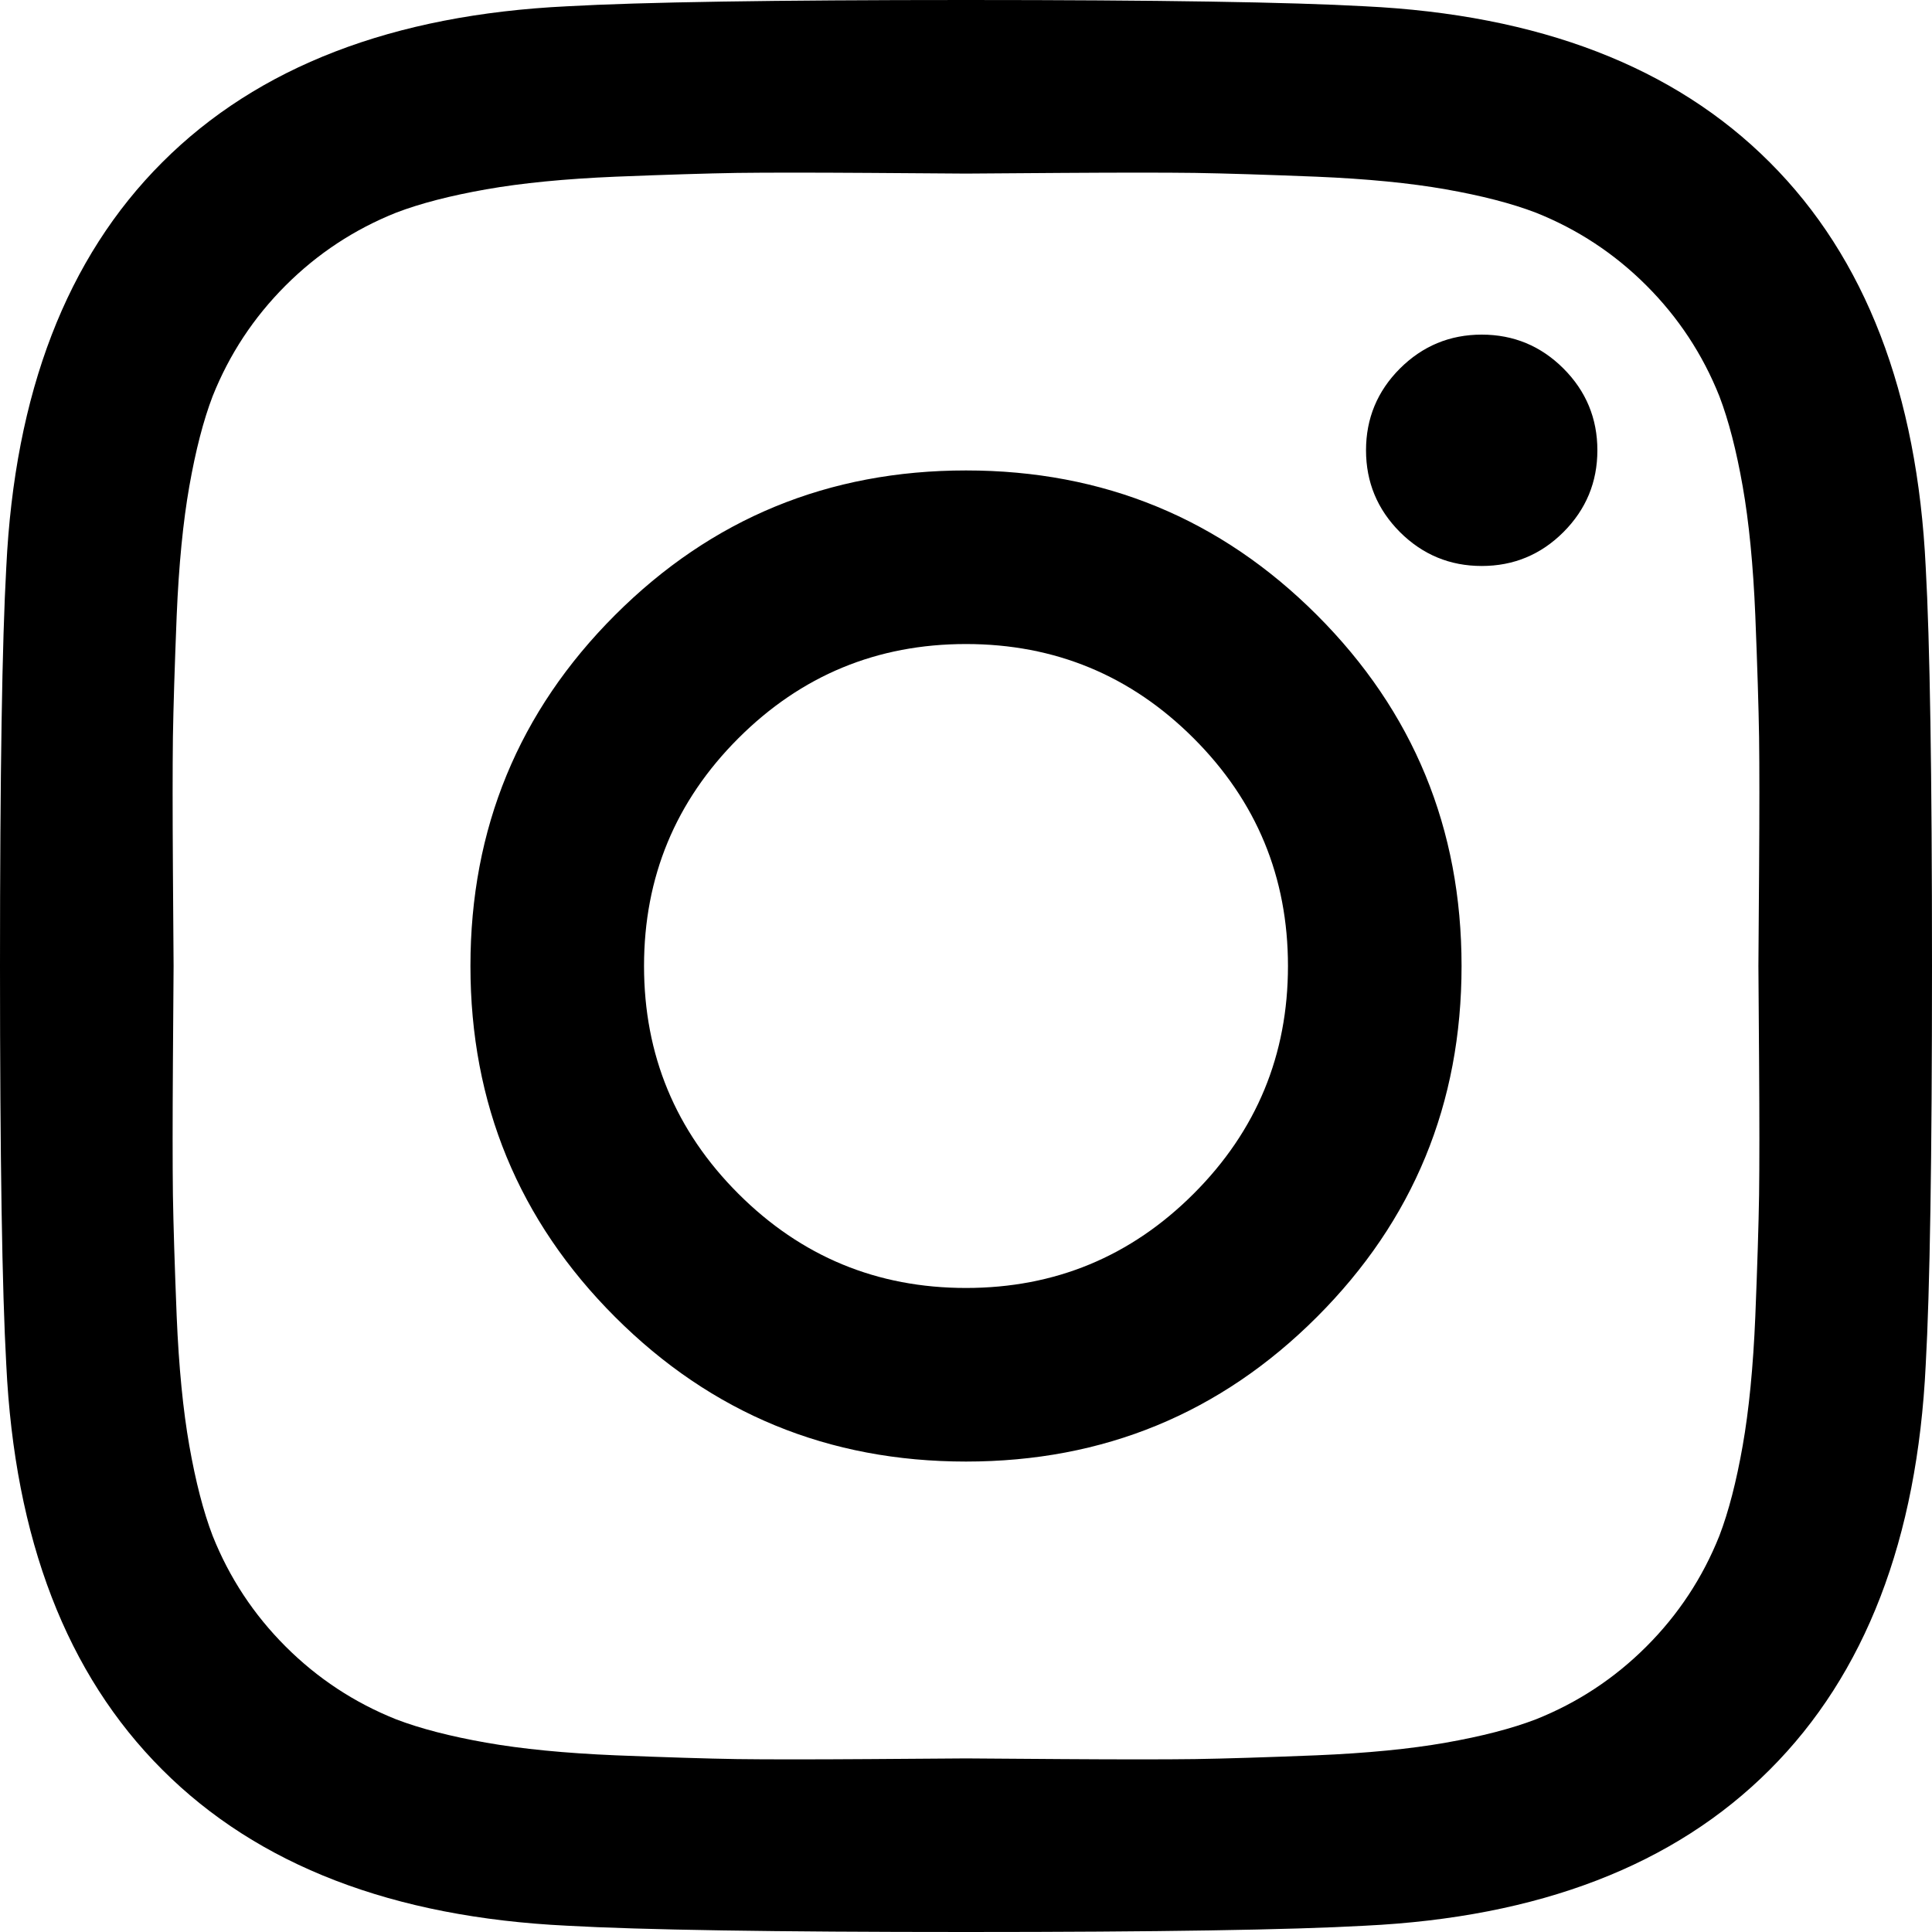
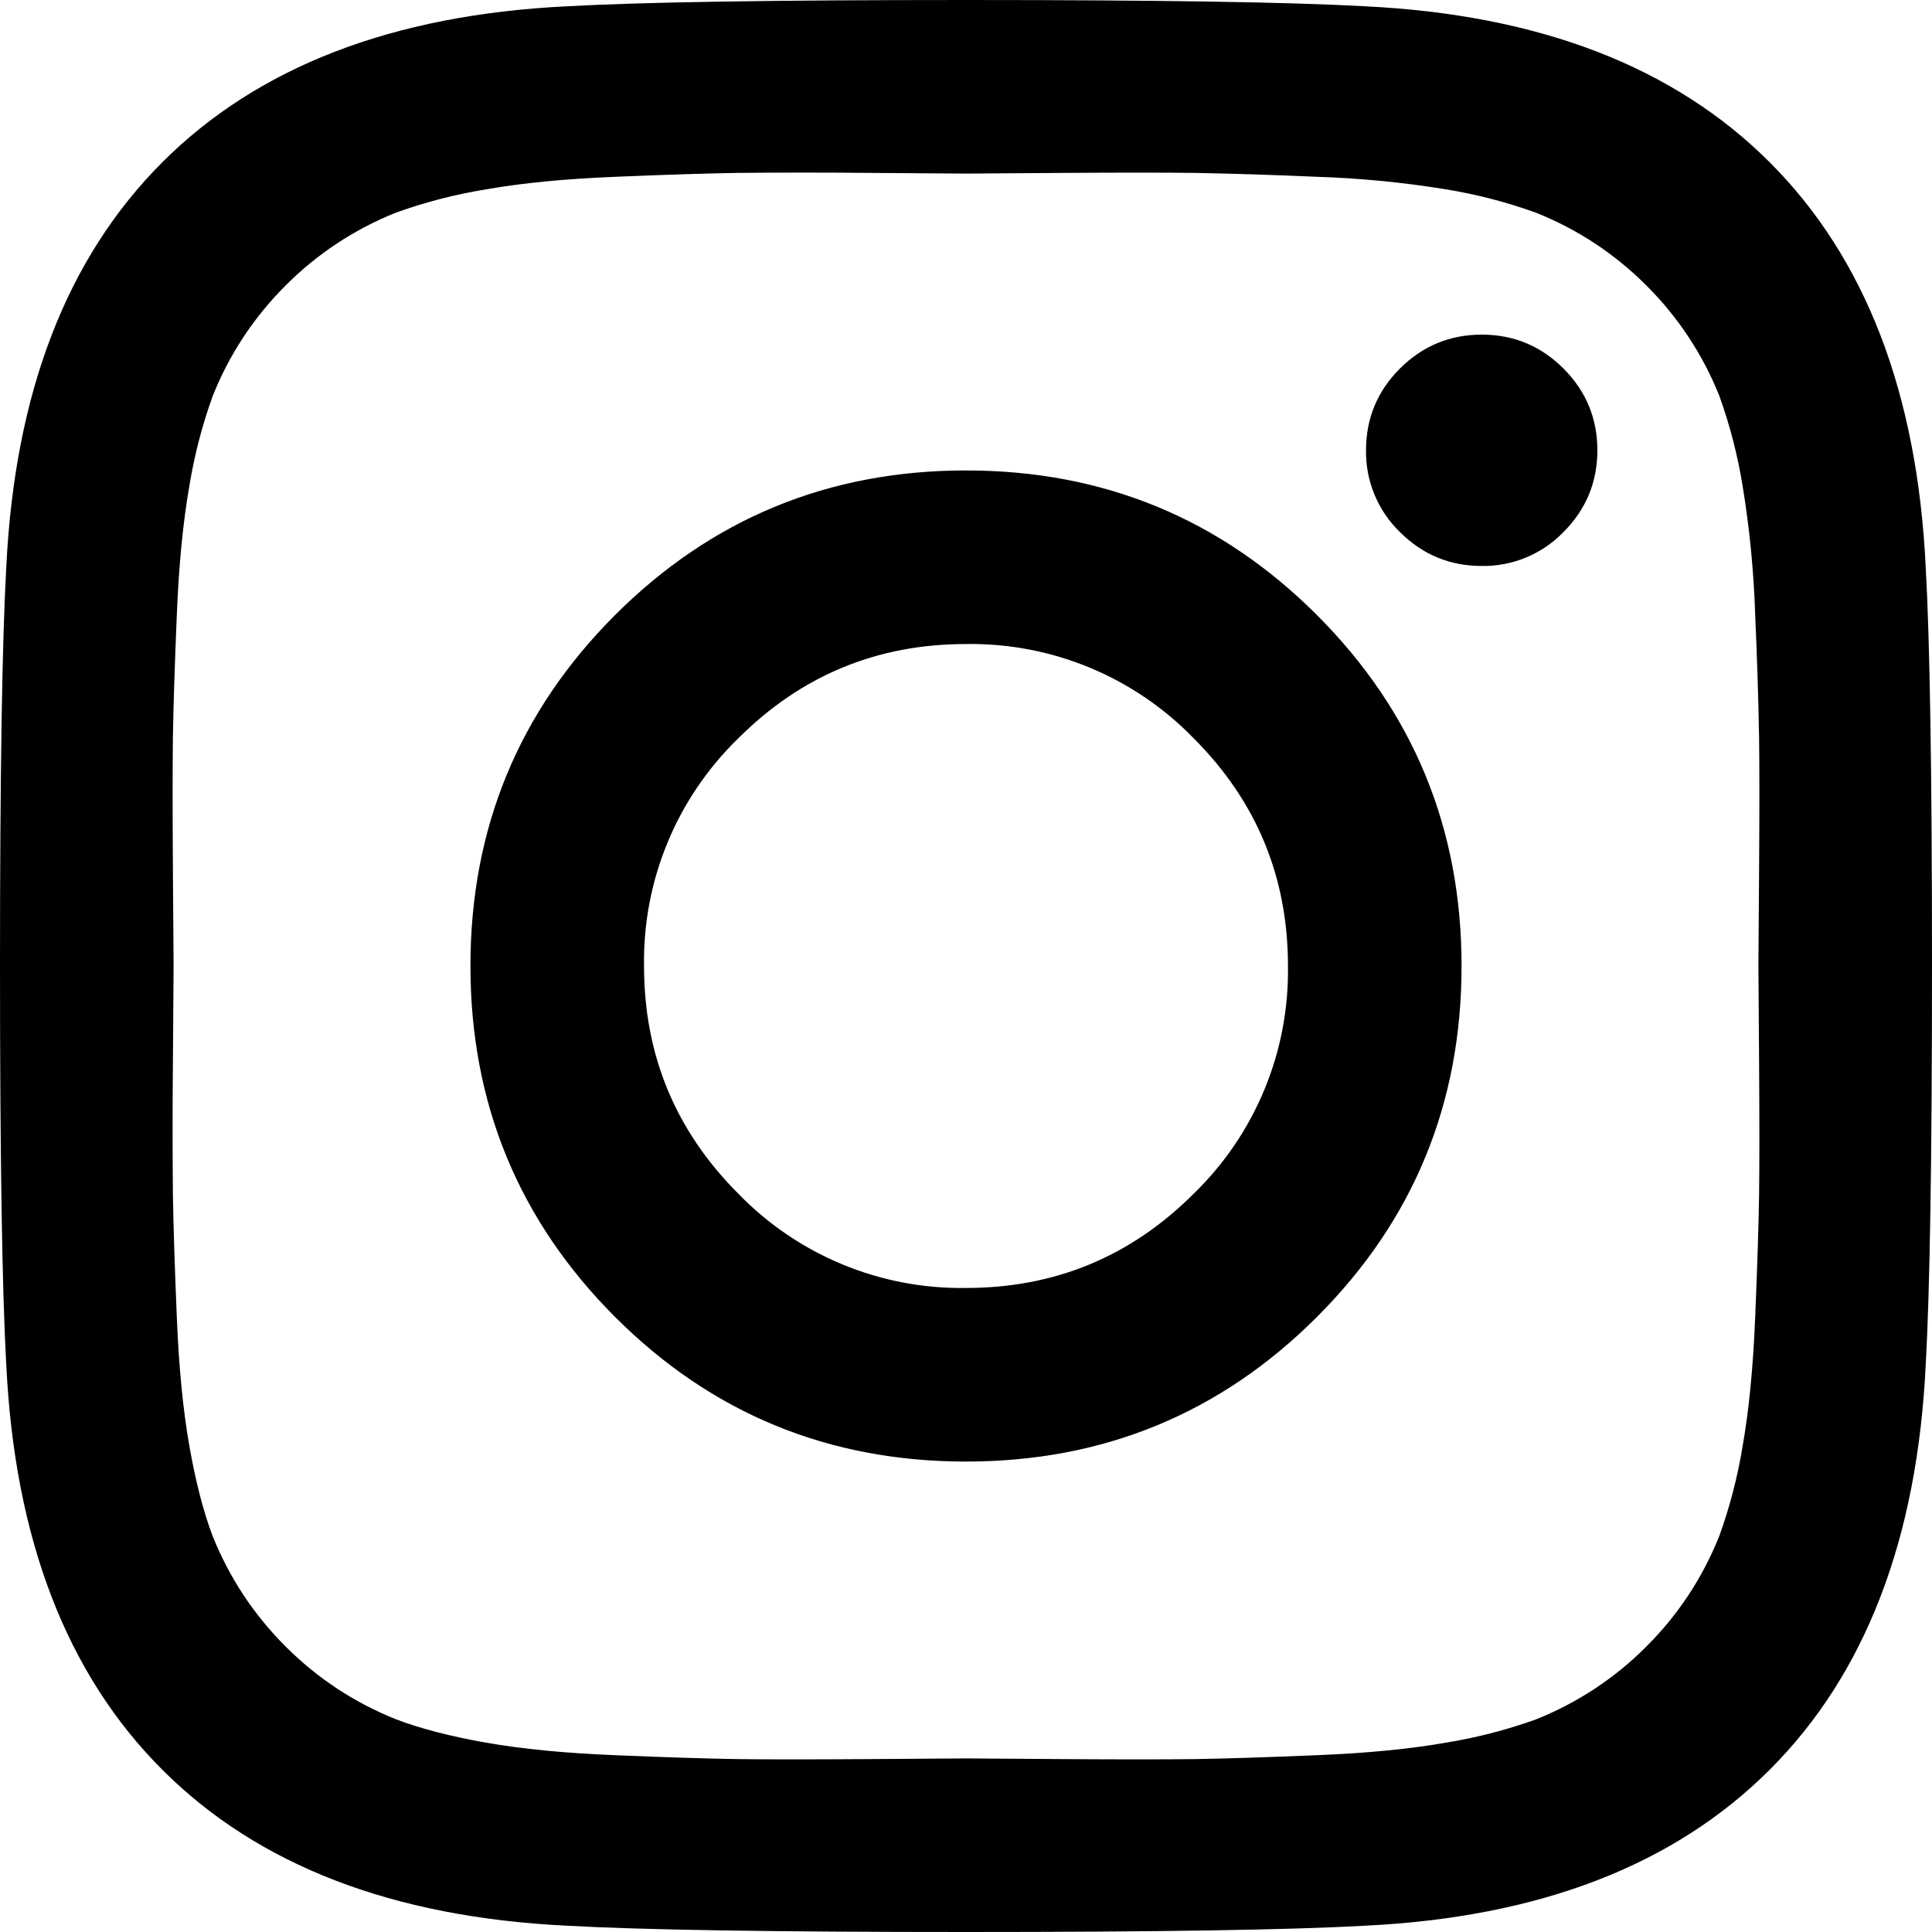
- <svg xmlns="http://www.w3.org/2000/svg" width="20px" height="20px" viewBox="0 0 20 20" version="1.1">
-   <defs />
-   <g id="Page-1" stroke="none" stroke-width="1" fill="none" fill-rule="evenodd">
-     <g id="Artboard" transform="translate(-542, -846)" fill="#000000" fill-rule="nonzero">
-       <g id="instagram" transform="translate(542, 846)">
-         <path d="M13.333,10 C13.333,9.08 13.008,8.294 12.357,7.643 C11.706,6.992 10.92,6.667 10,6.667 C9.08,6.667 8.294,6.992 7.643,7.643 C6.992,8.294 6.667,9.08 6.667,10 C6.667,10.92 6.992,11.706 7.643,12.357 C8.294,13.008 9.08,13.333 10,13.333 C10.92,13.333 11.706,13.008 12.357,12.357 C13.008,11.706 13.333,10.92 13.333,10 Z M15.13,10 C15.13,11.424 14.631,12.635 13.633,13.633 C12.635,14.631 11.424,15.13 10,15.13 C8.576,15.13 7.365,14.631 6.367,13.633 C5.369,12.635 4.87,11.424 4.87,10 C4.87,8.576 5.369,7.365 6.367,6.367 C7.365,5.369 8.576,4.87 10,4.87 C11.424,4.87 12.635,5.369 13.633,6.367 C14.631,7.365 15.13,8.576 15.13,10 Z M16.536,4.661 C16.536,4.991 16.419,5.273 16.185,5.508 C15.951,5.742 15.668,5.859 15.339,5.859 C15.009,5.859 14.727,5.742 14.492,5.508 C14.258,5.273 14.141,4.991 14.141,4.661 C14.141,4.332 14.258,4.049 14.492,3.815 C14.727,3.581 15.009,3.464 15.339,3.464 C15.668,3.464 15.951,3.581 16.185,3.815 C16.419,4.049 16.536,4.332 16.536,4.661 Z M10,1.797 C9.939,1.797 9.607,1.795 9.004,1.79 C8.401,1.786 7.943,1.786 7.63,1.79 C7.318,1.795 6.899,1.808 6.374,1.829 C5.849,1.851 5.401,1.895 5.033,1.96 C4.664,2.025 4.353,2.105 4.102,2.201 C3.668,2.374 3.286,2.626 2.956,2.956 C2.626,3.286 2.374,3.668 2.201,4.102 C2.105,4.353 2.025,4.664 1.96,5.033 C1.895,5.401 1.851,5.849 1.829,6.374 C1.808,6.899 1.795,7.318 1.79,7.63 C1.786,7.943 1.786,8.401 1.79,9.004 C1.795,9.607 1.797,9.939 1.797,10 C1.797,10.061 1.795,10.393 1.79,10.996 C1.786,11.599 1.786,12.057 1.79,12.37 C1.795,12.682 1.808,13.101 1.829,13.626 C1.851,14.151 1.895,14.599 1.96,14.967 C2.025,15.336 2.105,15.647 2.201,15.898 C2.374,16.332 2.626,16.714 2.956,17.044 C3.286,17.374 3.668,17.626 4.102,17.799 C4.353,17.895 4.664,17.975 5.033,18.04 C5.401,18.105 5.849,18.149 6.374,18.171 C6.899,18.192 7.318,18.205 7.63,18.21 C7.943,18.214 8.401,18.214 9.004,18.21 C9.607,18.205 9.939,18.203 10,18.203 C10.061,18.203 10.393,18.205 10.996,18.21 C11.599,18.214 12.057,18.214 12.37,18.21 C12.682,18.205 13.101,18.192 13.626,18.171 C14.151,18.149 14.599,18.105 14.967,18.04 C15.336,17.975 15.647,17.895 15.898,17.799 C16.332,17.626 16.714,17.374 17.044,17.044 C17.374,16.714 17.626,16.332 17.799,15.898 C17.895,15.647 17.975,15.336 18.04,14.967 C18.105,14.599 18.149,14.151 18.171,13.626 C18.192,13.101 18.205,12.682 18.21,12.37 C18.214,12.057 18.214,11.599 18.21,10.996 C18.205,10.393 18.203,10.061 18.203,10 C18.203,9.939 18.205,9.607 18.21,9.004 C18.214,8.401 18.214,7.943 18.21,7.63 C18.205,7.318 18.192,6.899 18.171,6.374 C18.149,5.849 18.105,5.401 18.04,5.033 C17.975,4.664 17.895,4.353 17.799,4.102 C17.626,3.668 17.374,3.286 17.044,2.956 C16.714,2.626 16.332,2.374 15.898,2.201 C15.647,2.105 15.336,2.025 14.967,1.96 C14.599,1.895 14.151,1.851 13.626,1.829 C13.101,1.808 12.682,1.795 12.37,1.79 C12.057,1.786 11.599,1.786 10.996,1.79 C10.393,1.795 10.061,1.797 10,1.797 Z M20,10 C20,11.988 19.978,13.364 19.935,14.128 C19.848,15.933 19.31,17.331 18.32,18.32 C17.331,19.31 15.933,19.848 14.128,19.935 C13.364,19.978 11.988,20 10,20 C8.012,20 6.636,19.978 5.872,19.935 C4.067,19.848 2.669,19.31 1.68,18.32 C0.69,17.331 0.152,15.933 0.065,14.128 C0.022,13.364 0,11.988 0,10 C0,8.012 0.022,6.636 0.065,5.872 C0.152,4.067 0.69,2.669 1.68,1.68 C2.669,0.69 4.067,0.152 5.872,0.065 C6.636,0.022 8.012,0 10,0 C11.988,0 13.364,0.022 14.128,0.065 C15.933,0.152 17.331,0.69 18.32,1.68 C19.31,2.669 19.848,4.067 19.935,5.872 C19.978,6.636 20,8.012 20,10 Z" id="Shape" />
-       </g>
-     </g>
-   </g>
+ <svg xmlns="http://www.w3.org/2000/svg" width="20" height="20">
+   <path d="M13.333 10c0-.92-.325-1.706-.976-2.357A3.212 3.212 0 0 0 10 6.667c-.92 0-1.706.325-2.357.976A3.212 3.212 0 0 0 6.667 10c0 .92.325 1.706.976 2.357a3.212 3.212 0 0 0 2.357.976c.92 0 1.706-.325 2.357-.976A3.212 3.212 0 0 0 13.333 10zm1.797 0c0 1.424-.499 2.635-1.497 3.633-.998.998-2.21 1.497-3.633 1.497-1.424 0-2.635-.499-3.633-1.497C5.37 12.635 4.87 11.423 4.87 10c0-1.424.499-2.635 1.497-3.633C7.365 5.37 8.577 4.87 10 4.87c1.424 0 2.635.499 3.633 1.497.998.998 1.497 2.21 1.497 3.633zm1.406-5.339c0 .33-.117.612-.351.847a1.154 1.154 0 0 1-.846.351c-.33 0-.612-.117-.847-.351a1.154 1.154 0 0 1-.351-.847c0-.33.117-.612.351-.846.235-.234.517-.351.847-.351.33 0 .612.117.846.351.234.234.351.517.351.846zM10 1.797l-.996-.007a70.638 70.638 0 0 0-1.374 0c-.312.005-.731.018-1.256.04-.525.021-.973.065-1.341.13a5.22 5.22 0 0 0-.931.24 3.378 3.378 0 0 0-1.146.756c-.33.33-.582.712-.755 1.146a5.22 5.22 0 0 0-.241.93c-.065.37-.109.817-.13 1.342-.022.525-.035.944-.04 1.256-.004.313-.004.77 0 1.374l.007.996-.007.996a70.638 70.638 0 0 0 0 1.374c.005.312.018.731.04 1.256.021.525.065.973.13 1.341.065.37.145.68.24.931.174.434.426.816.756 1.146.33.33.712.582 1.146.755.251.096.562.176.93.241.37.065.817.109 1.342.13.525.022.944.035 1.256.04.313.004.77.004 1.374 0l.996-.007.996.007c.603.004 1.061.004 1.374 0 .312-.005.731-.018 1.256-.04.525-.021.973-.065 1.341-.13a5.22 5.22 0 0 0 .931-.24 3.378 3.378 0 0 0 1.146-.756c.33-.33.582-.712.755-1.146a5.22 5.22 0 0 0 .241-.93c.065-.37.109-.817.13-1.342.022-.525.035-.944.04-1.256.004-.313.004-.77 0-1.374a346.91 346.91 0 0 1-.007-.996l.007-.996c.004-.603.004-1.061 0-1.374a48.238 48.238 0 0 0-.04-1.256 10.319 10.319 0 0 0-.13-1.341 5.22 5.22 0 0 0-.24-.931 3.378 3.378 0 0 0-.756-1.146 3.378 3.378 0 0 0-1.146-.755 5.22 5.22 0 0 0-.93-.241 10.319 10.319 0 0 0-1.342-.13 48.238 48.238 0 0 0-1.256-.04c-.313-.004-.77-.004-1.374 0L10 1.797zM20 10c0 1.988-.022 3.364-.065 4.128-.087 1.805-.625 3.203-1.615 4.192-.99.99-2.387 1.528-4.192 1.615-.764.043-2.14.065-4.128.065s-3.364-.022-4.128-.065c-1.805-.087-3.203-.625-4.192-1.615-.99-.99-1.528-2.387-1.615-4.192C.022 13.364 0 11.988 0 10s.022-3.364.065-4.128C.152 4.067.69 2.67 1.68 1.68 2.67.69 4.067.152 5.872.065 6.636.022 8.012 0 10 0s3.364.022 4.128.065C15.933.152 17.33.69 18.32 1.68c.99.99 1.528 2.387 1.615 4.192.043.764.065 2.14.065 4.128z" fill="#000" fill-rule="nonzero" />
</svg>
